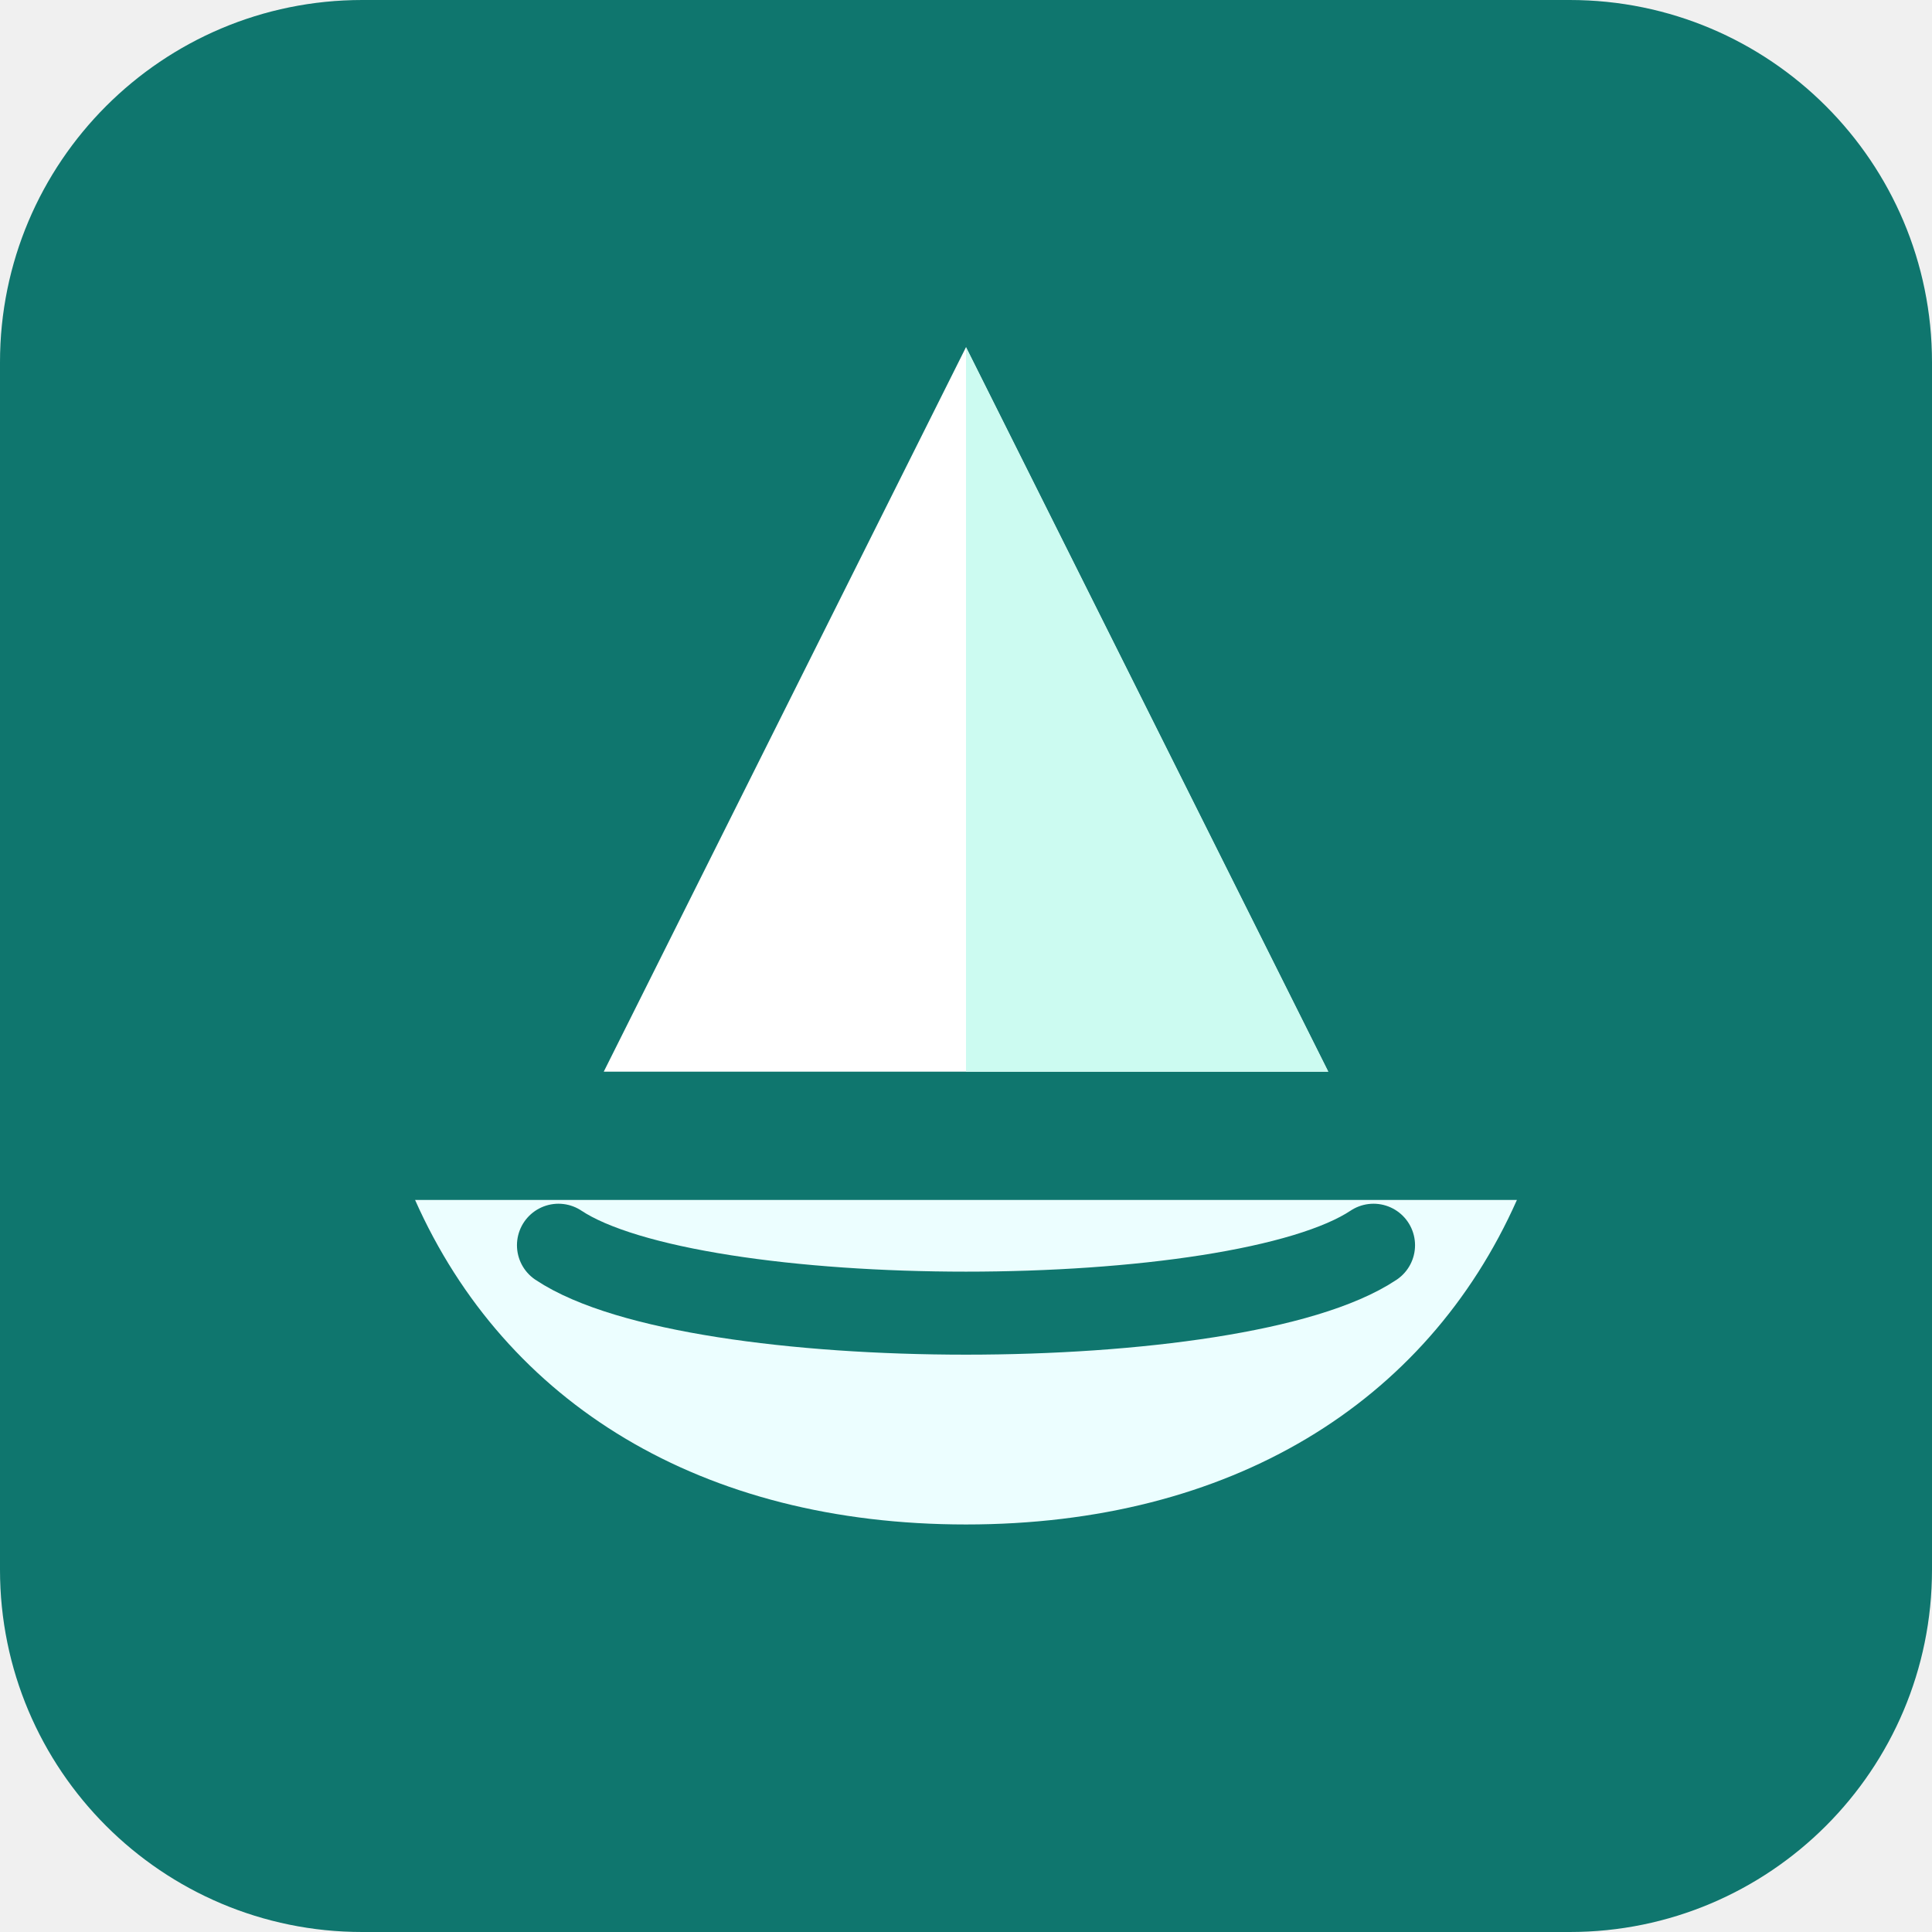
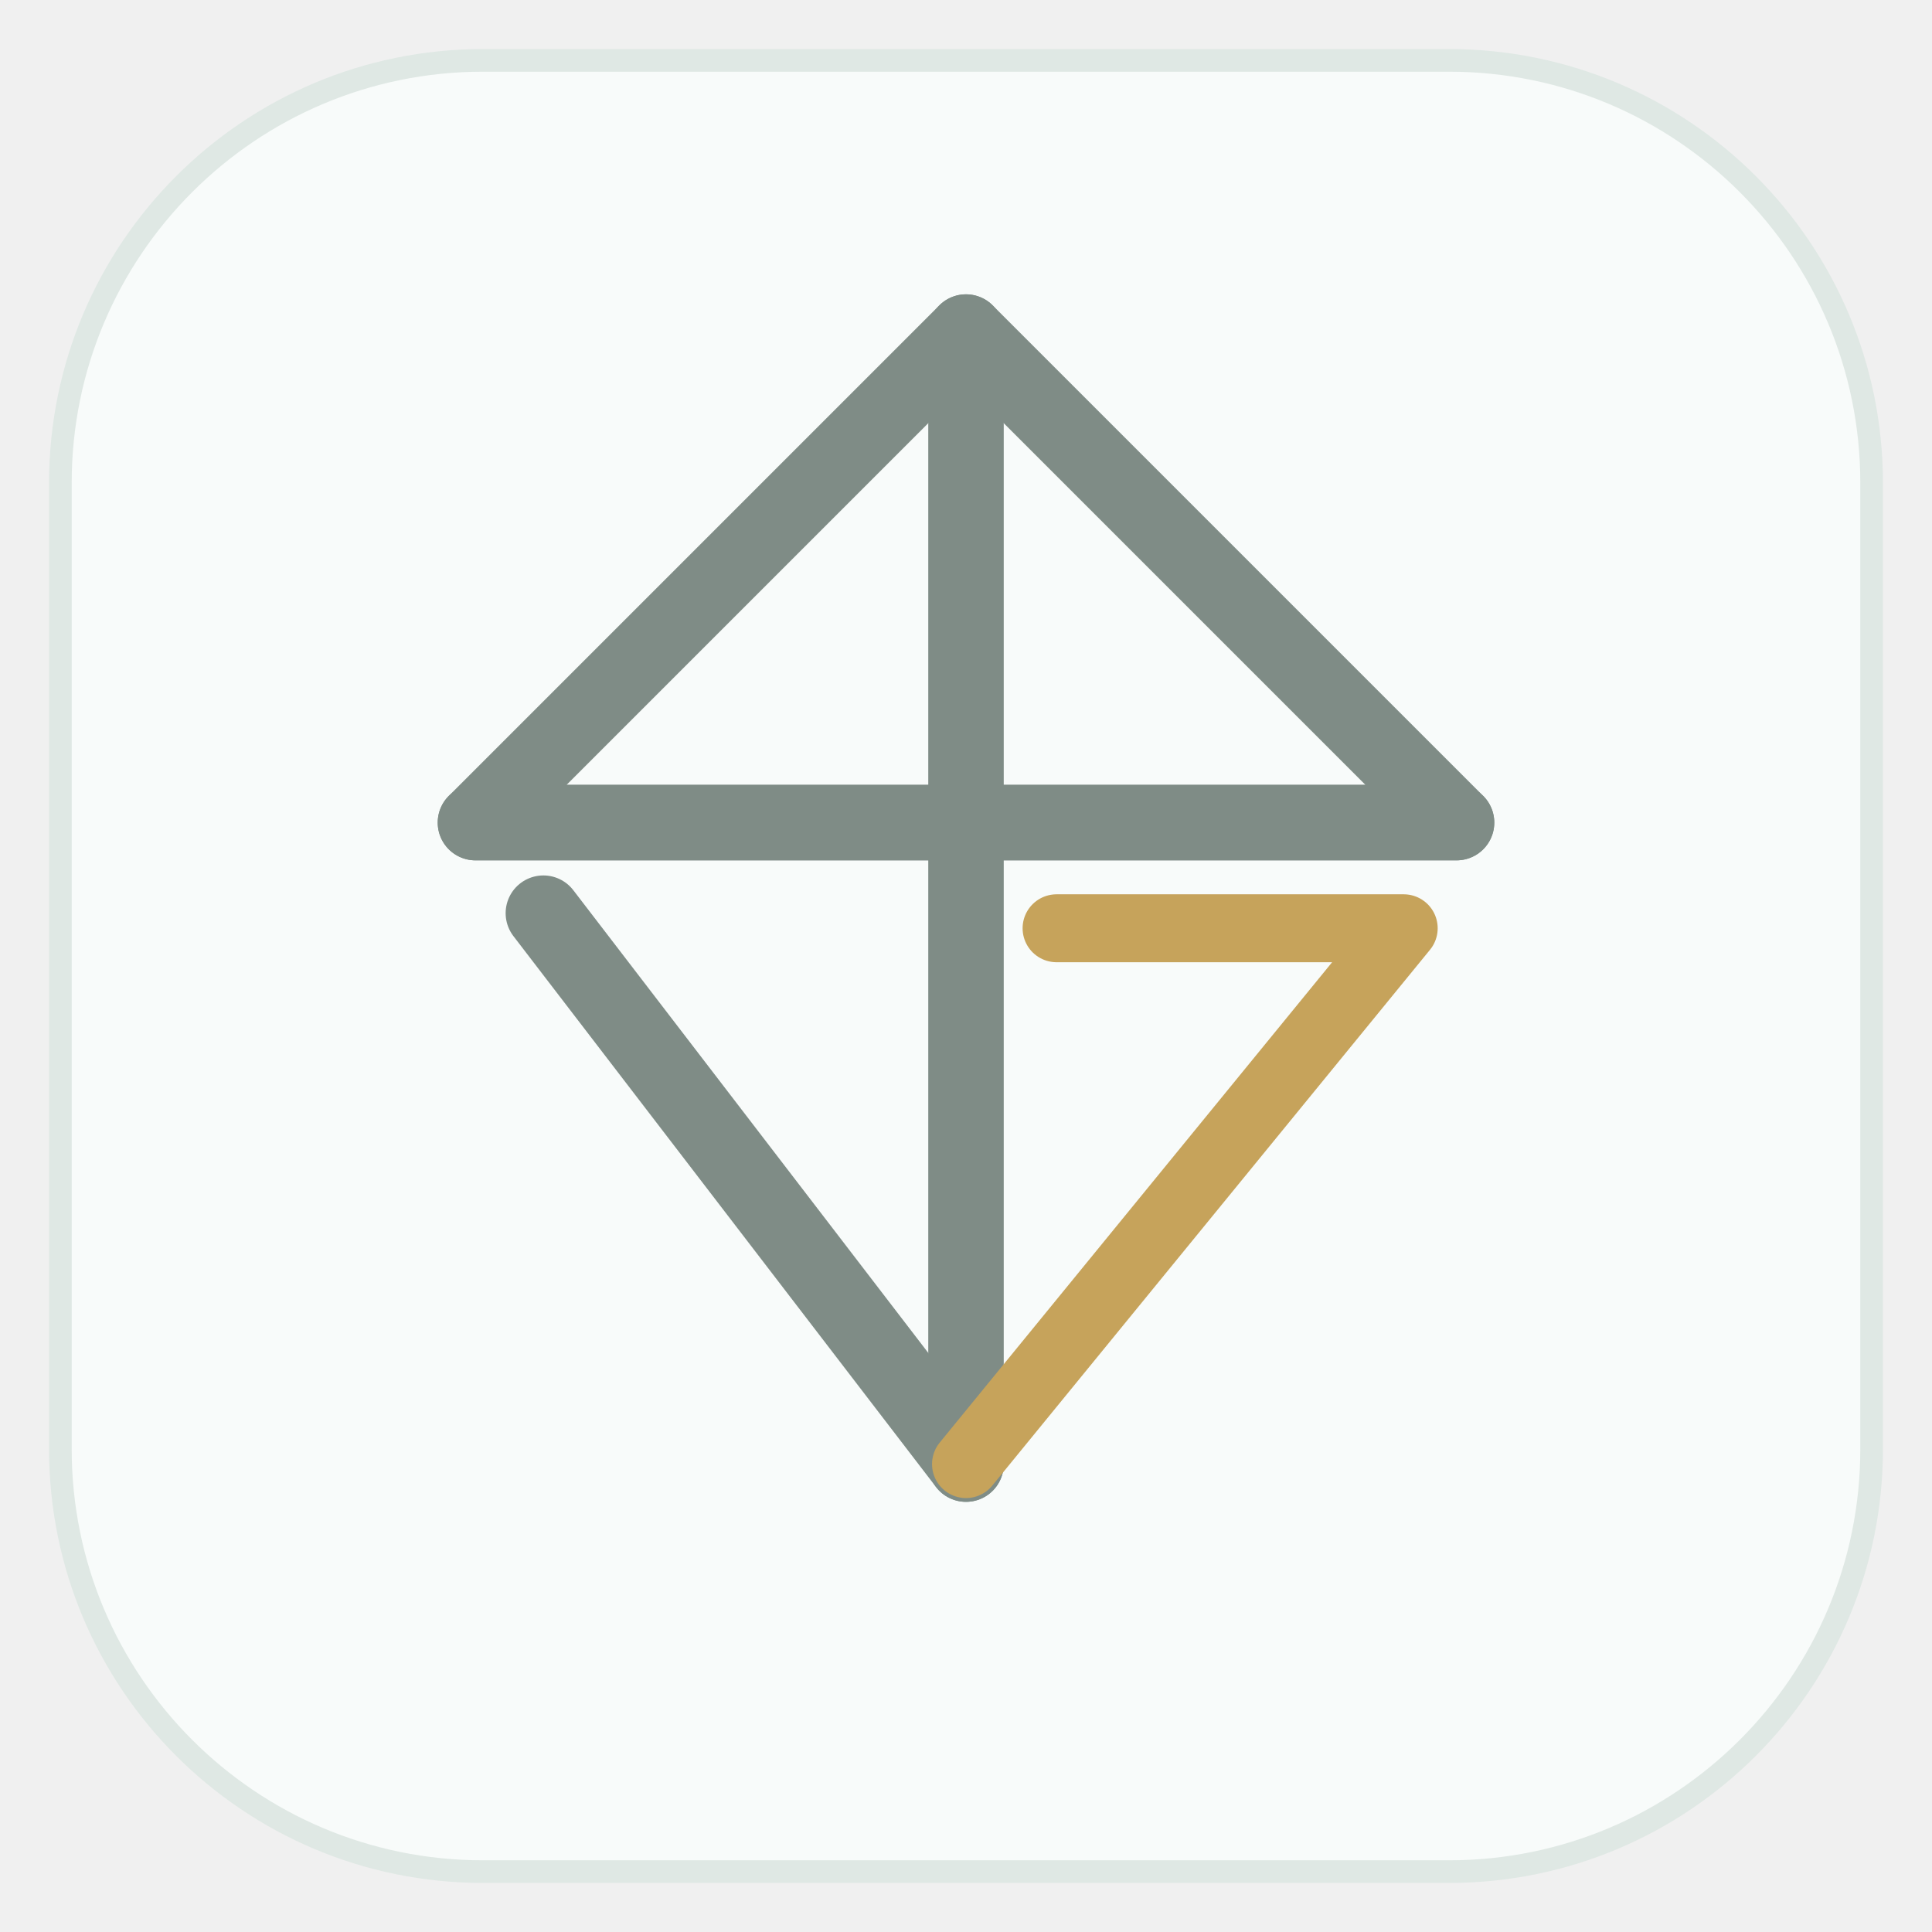
- <svg xmlns="http://www.w3.org/2000/svg" viewBox="0 0 512 512">
-   <rect width="512" height="512" rx="96" fill="#0f766e" />
-   <path d="M110 318h292c-24 54-76 86-146 86s-122-32-146-86Z" fill="#ecfeff" />
-   <path d="M160 284 256 92l96 192H160Z" fill="#ffffff" />
-   <path d="M256 92v192h96L256 92Z" fill="#ccfbf1" />
-   <path d="M148 330c36 24 180 24 216 0" fill="none" stroke="#0f766e" stroke-width="22" stroke-linecap="round" />
+ <svg xmlns="http://www.w3.org/2000/svg" viewBox="0 0 256 256">
+   <rect x="8" y="8" width="240" height="240" rx="56" fill="#f8fbfa" stroke="#dfe8e4" stroke-width="3" />
+   <path d="M128 44 L63 109 H193 Z" fill="none" stroke="#7f8c86" stroke-width="10" stroke-linecap="round" stroke-linejoin="round" />
+   <path d="M128 44 V194" fill="none" stroke="#7f8c86" stroke-width="10" stroke-linecap="round" />
+   <path d="M63 109 H193" fill="none" stroke="#7f8c86" stroke-width="10" stroke-linecap="round" />
+   <path d="M72 121 L128 194" fill="none" stroke="#7f8c86" stroke-width="10" stroke-linecap="round" />
+   <path d="M140 123 H186 L128 194" fill="none" stroke="#c6a35b" stroke-width="9" stroke-linecap="round" stroke-linejoin="round" />
</svg>
